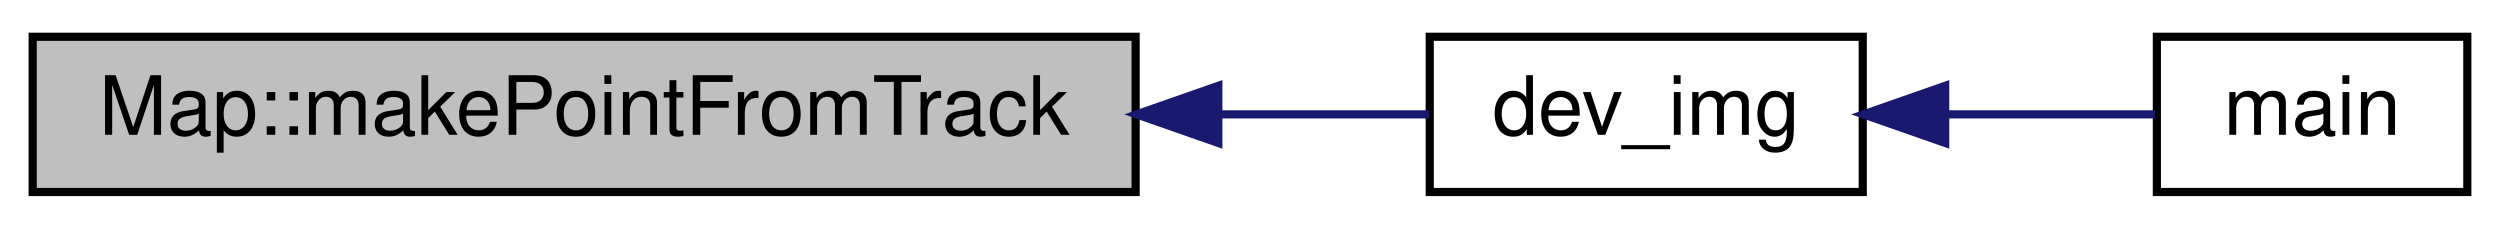
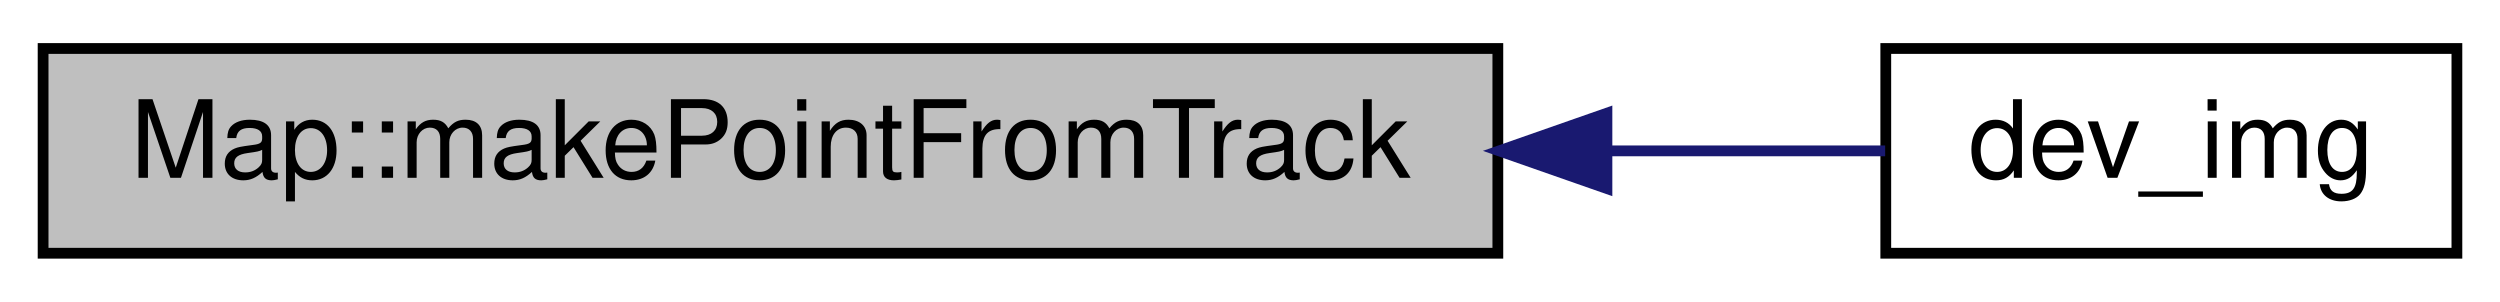
- <svg xmlns="http://www.w3.org/2000/svg" xmlns:xlink="http://www.w3.org/1999/xlink" width="306pt" height="28pt" viewBox="0.00 0.00 306.00 28.00">
+ <svg xmlns="http://www.w3.org/2000/svg" xmlns:xlink="http://www.w3.org/1999/xlink" width="232pt" height="28pt" viewBox="0.00 0.00 232.00 28.00">
  <g id="graph0" class="graph" transform="scale(1 1) rotate(0) translate(4 24)">
    <g id="node1" class="node">
      <polygon fill="#bfbfbf" stroke="black" points="0,-0.5 0,-19.5 135,-19.5 135,-0.5 0,-0.5" />
      <text text-anchor="middle" x="67.5" y="-7.5" font-family="Helvetica,sans-Serif" font-size="10.00">Map::makePointFromTrack</text>
    </g>
    <g id="node2" class="node">
      <g id="a_node2">
        <a xlink:href="main_8cpp.html#a5e1c37b6b0ca91ad100d6bd39fc4062f" target="_top" xlink:title="dev_img">
          <polygon fill="none" stroke="black" points="171,-0.5 171,-19.5 224,-19.5 224,-0.5 171,-0.5" />
          <text text-anchor="middle" x="197.5" y="-7.5" font-family="Helvetica,sans-Serif" font-size="10.00">dev_img</text>
        </a>
      </g>
    </g>
    <g id="edge1" class="edge">
      <path fill="none" stroke="midnightblue" d="M145.222,-10C154.431,-10 163.273,-10 170.944,-10" />
      <polygon fill="midnightblue" stroke="midnightblue" points="145.124,-6.5 135.124,-10 145.124,-13.5 145.124,-6.5" />
    </g>
-     <g id="node3" class="node">
-       <g id="a_node3">
-         <a xlink:href="main_8cpp.html#a0ddf1224851353fc92bfbff6f499fa97" target="_top" xlink:title="main">
-           <polygon fill="none" stroke="black" points="260,-0.5 260,-19.5 298,-19.5 298,-0.5 260,-0.5" />
-           <text text-anchor="middle" x="279" y="-7.5" font-family="Helvetica,sans-Serif" font-size="10.00">main</text>
-         </a>
-       </g>
-     </g>
-     <g id="edge2" class="edge">
-       <path fill="none" stroke="midnightblue" d="M234.231,-10C243.063,-10 252.162,-10 259.761,-10" />
-       <polygon fill="midnightblue" stroke="midnightblue" points="234.092,-6.5 224.092,-10 234.092,-13.5 234.092,-6.5" />
-     </g>
  </g>
</svg>
